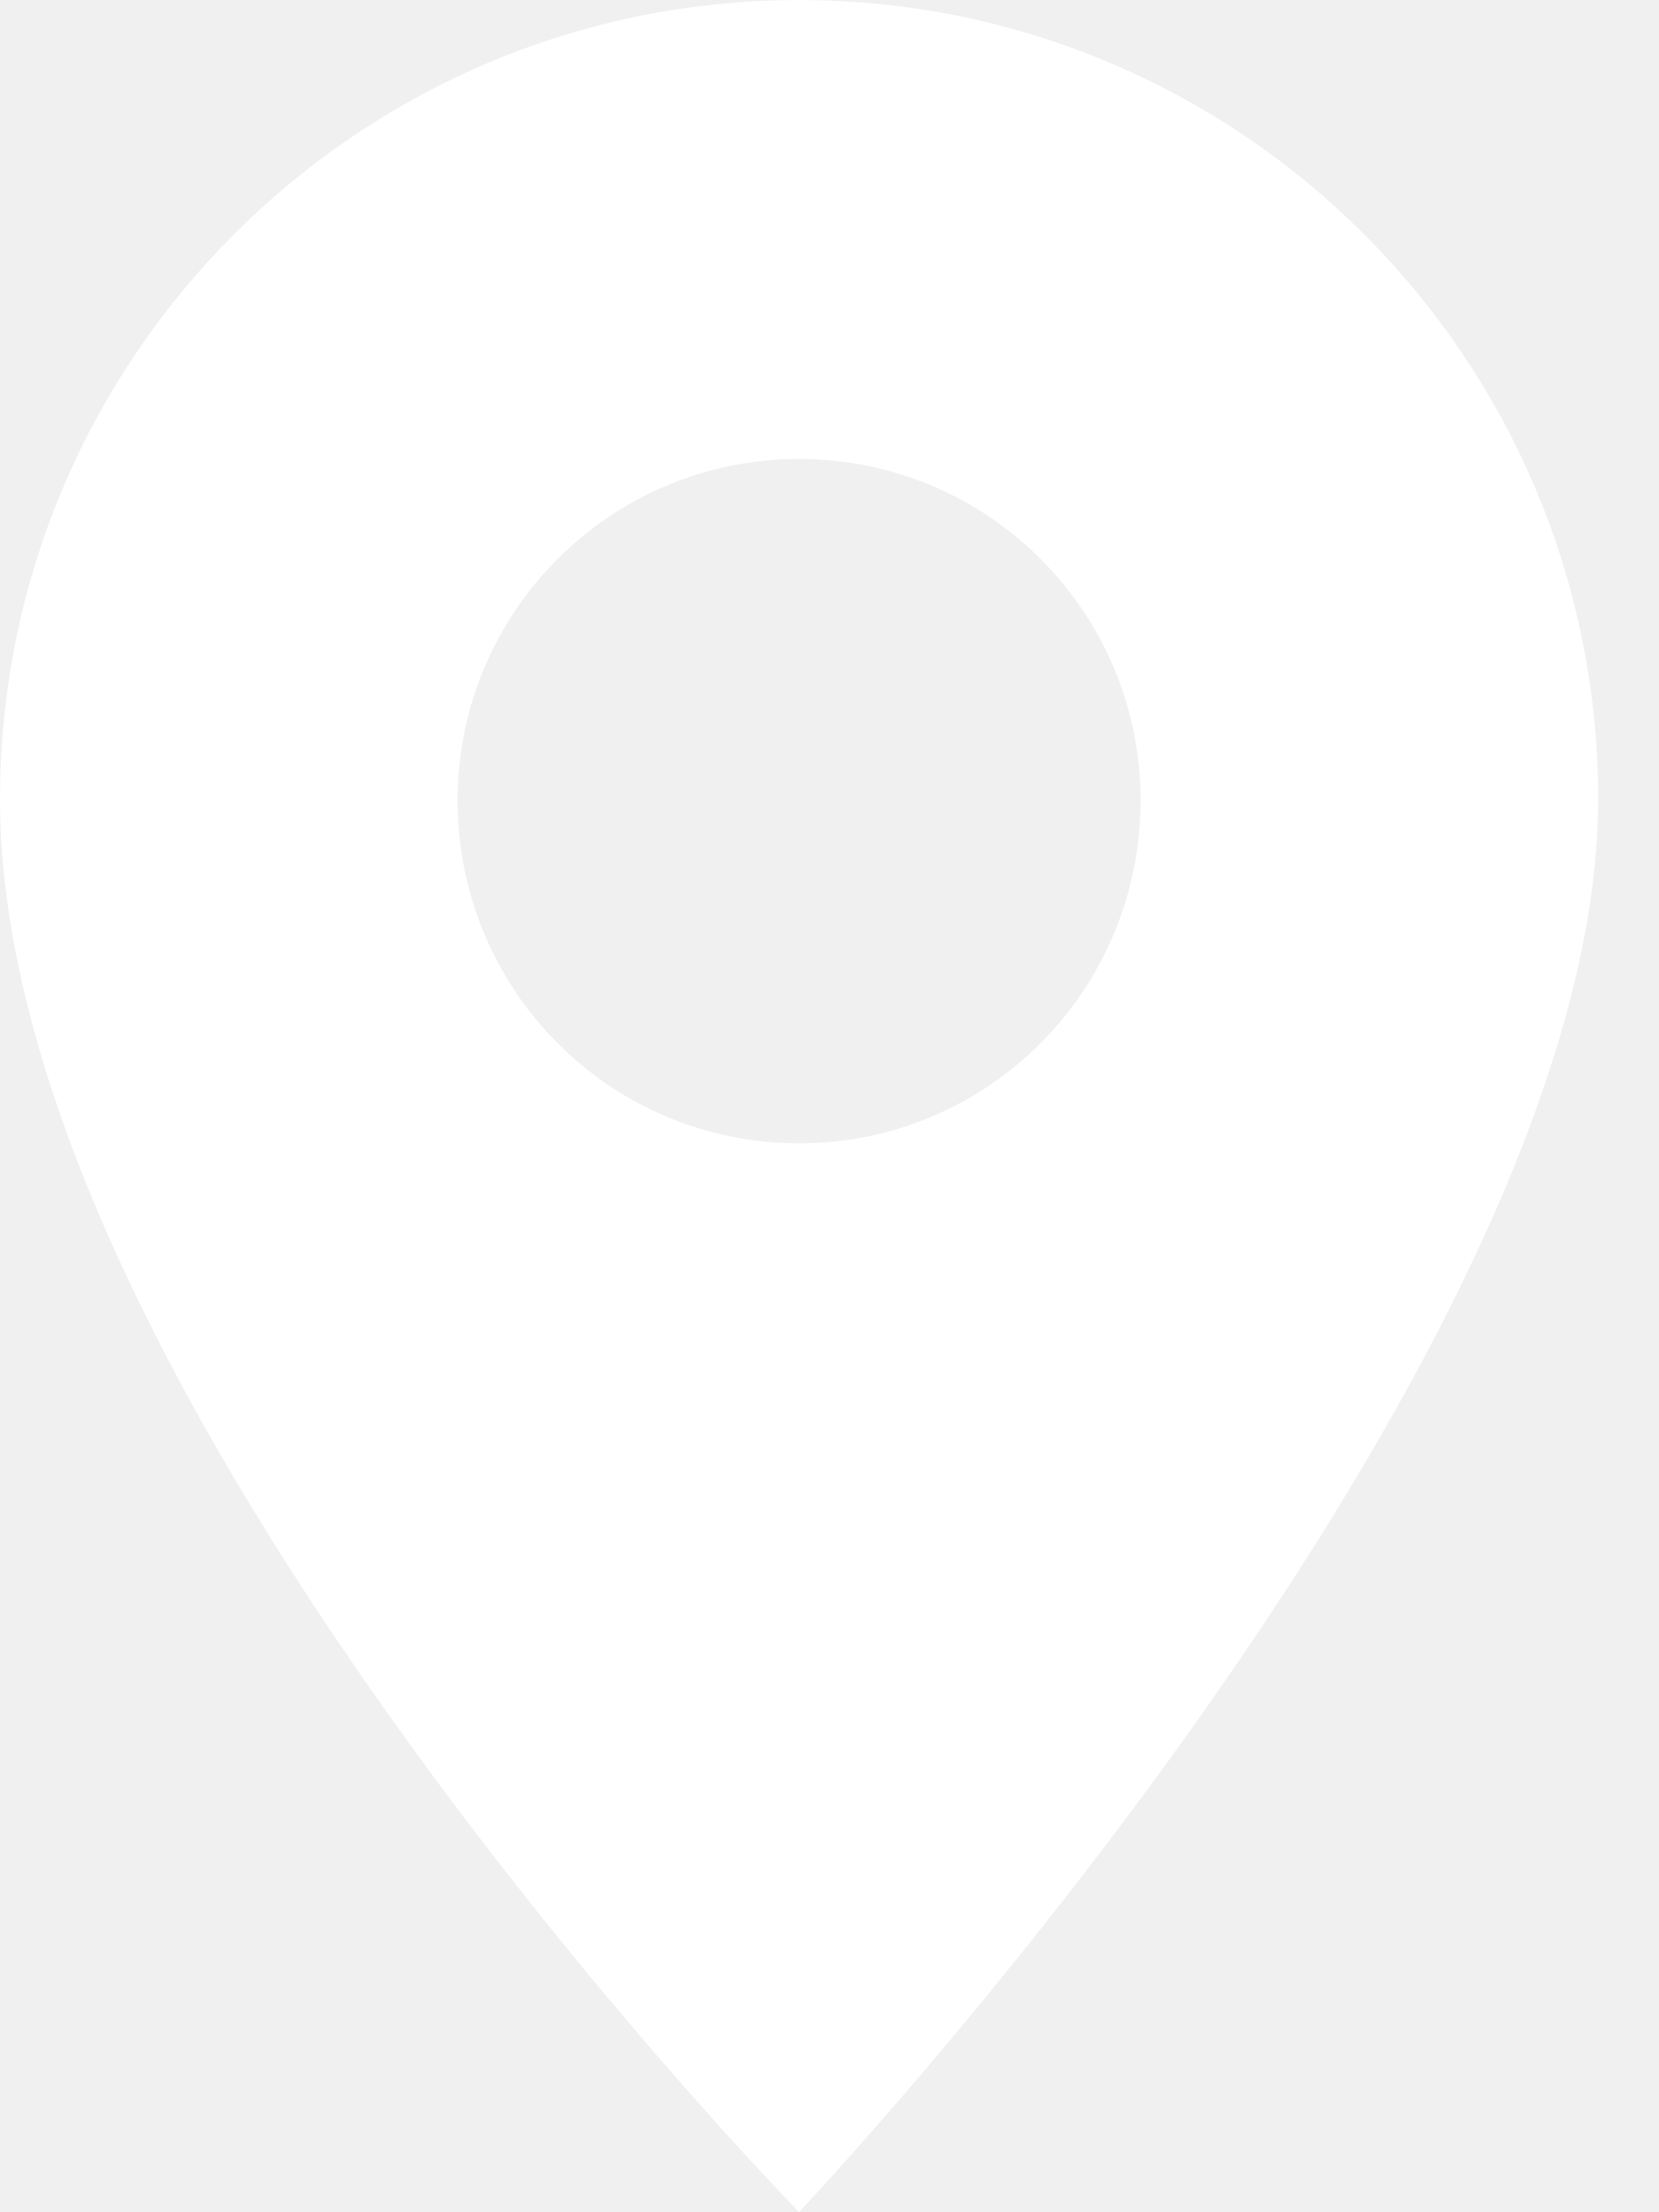
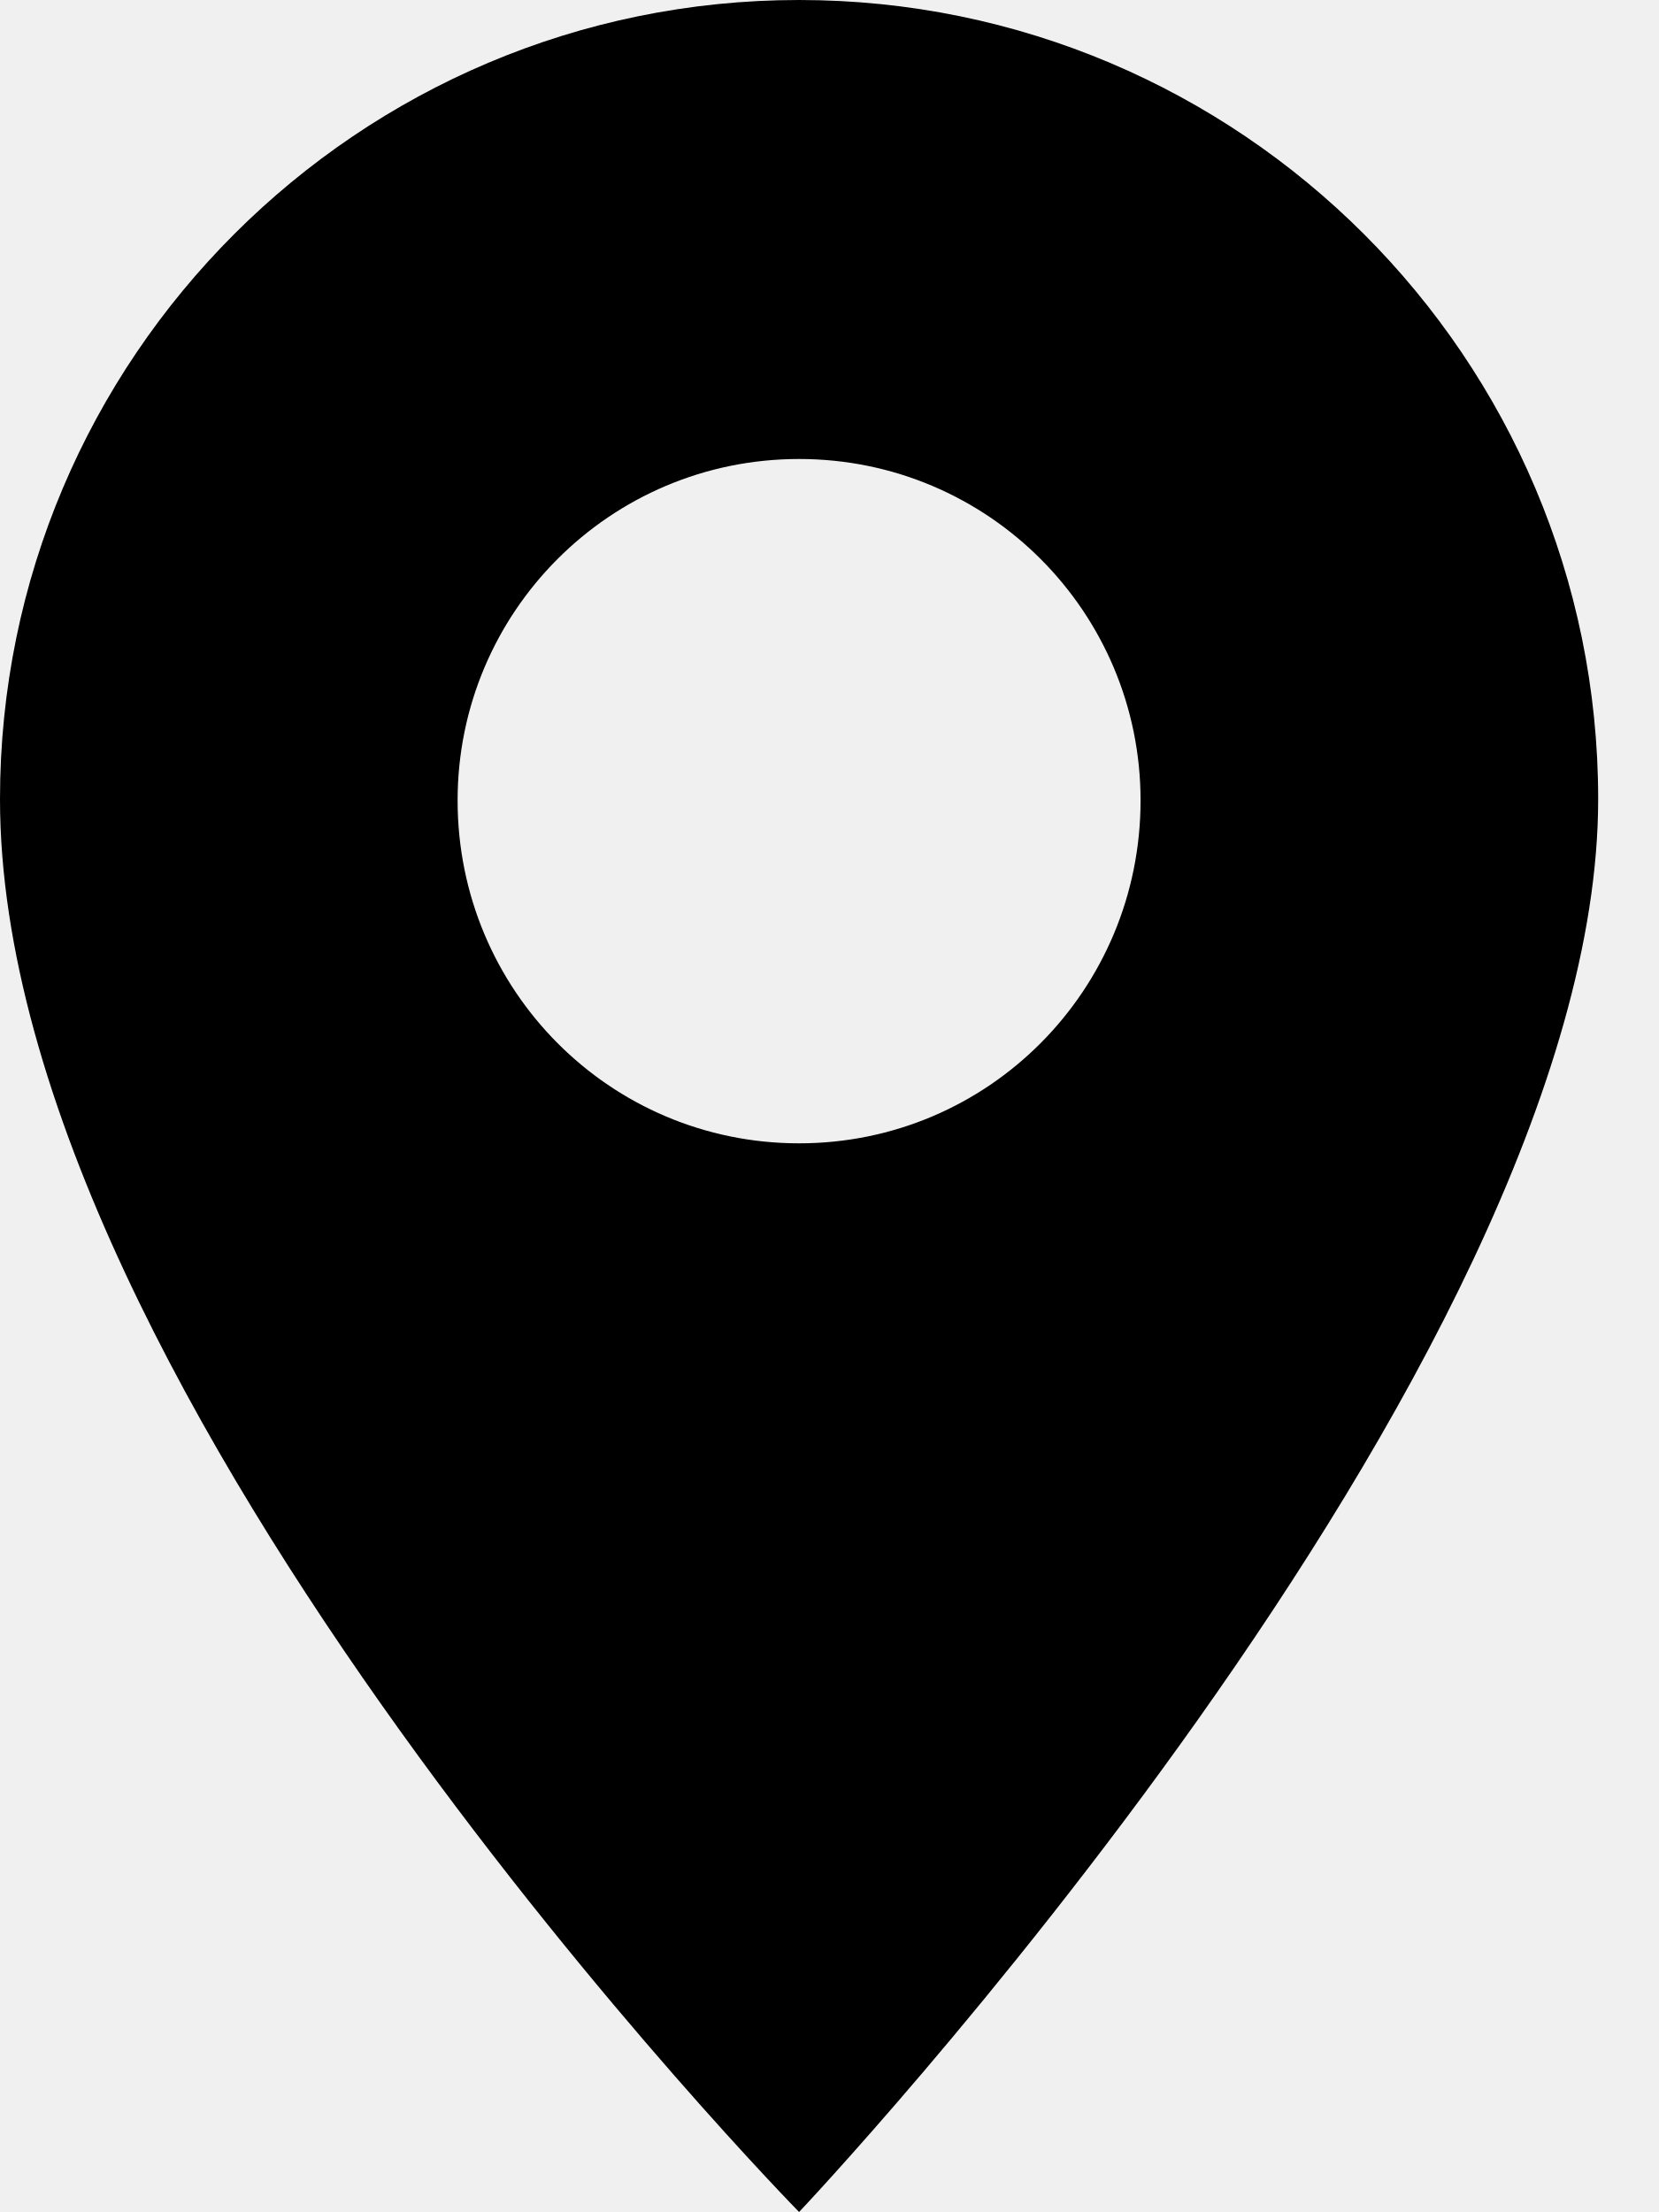
<svg xmlns="http://www.w3.org/2000/svg" width="12" height="16" viewBox="0 0 12 16" fill="none">
-   <path d="M5.78 0C2.59 0 0 2.59 0 5.78C0 10.11 5.78 16 5.78 16C5.78 16 11.56 9.89 11.56 5.78C11.56 2.59 8.97 0 5.78 0ZM5.78 8.27C4.41 8.27 3.31 7.16 3.31 5.79C3.31 4.43 4.41 3.32 5.78 3.32C7.15 3.32 8.25 4.43 8.25 5.79C8.25 7.16 7.15 8.27 5.78 8.27Z" fill="white" />
+   <path d="M5.78 0C2.59 0 0 2.59 0 5.78C0 10.11 5.78 16 5.78 16C5.78 16 11.56 9.89 11.56 5.78C11.56 2.59 8.97 0 5.78 0ZM5.78 8.27C4.41 8.27 3.31 7.16 3.31 5.79C3.31 4.43 4.41 3.32 5.78 3.32C7.15 3.32 8.25 4.43 8.25 5.79C8.25 7.16 7.15 8.27 5.78 8.27Z" fill="black" />
</svg>
